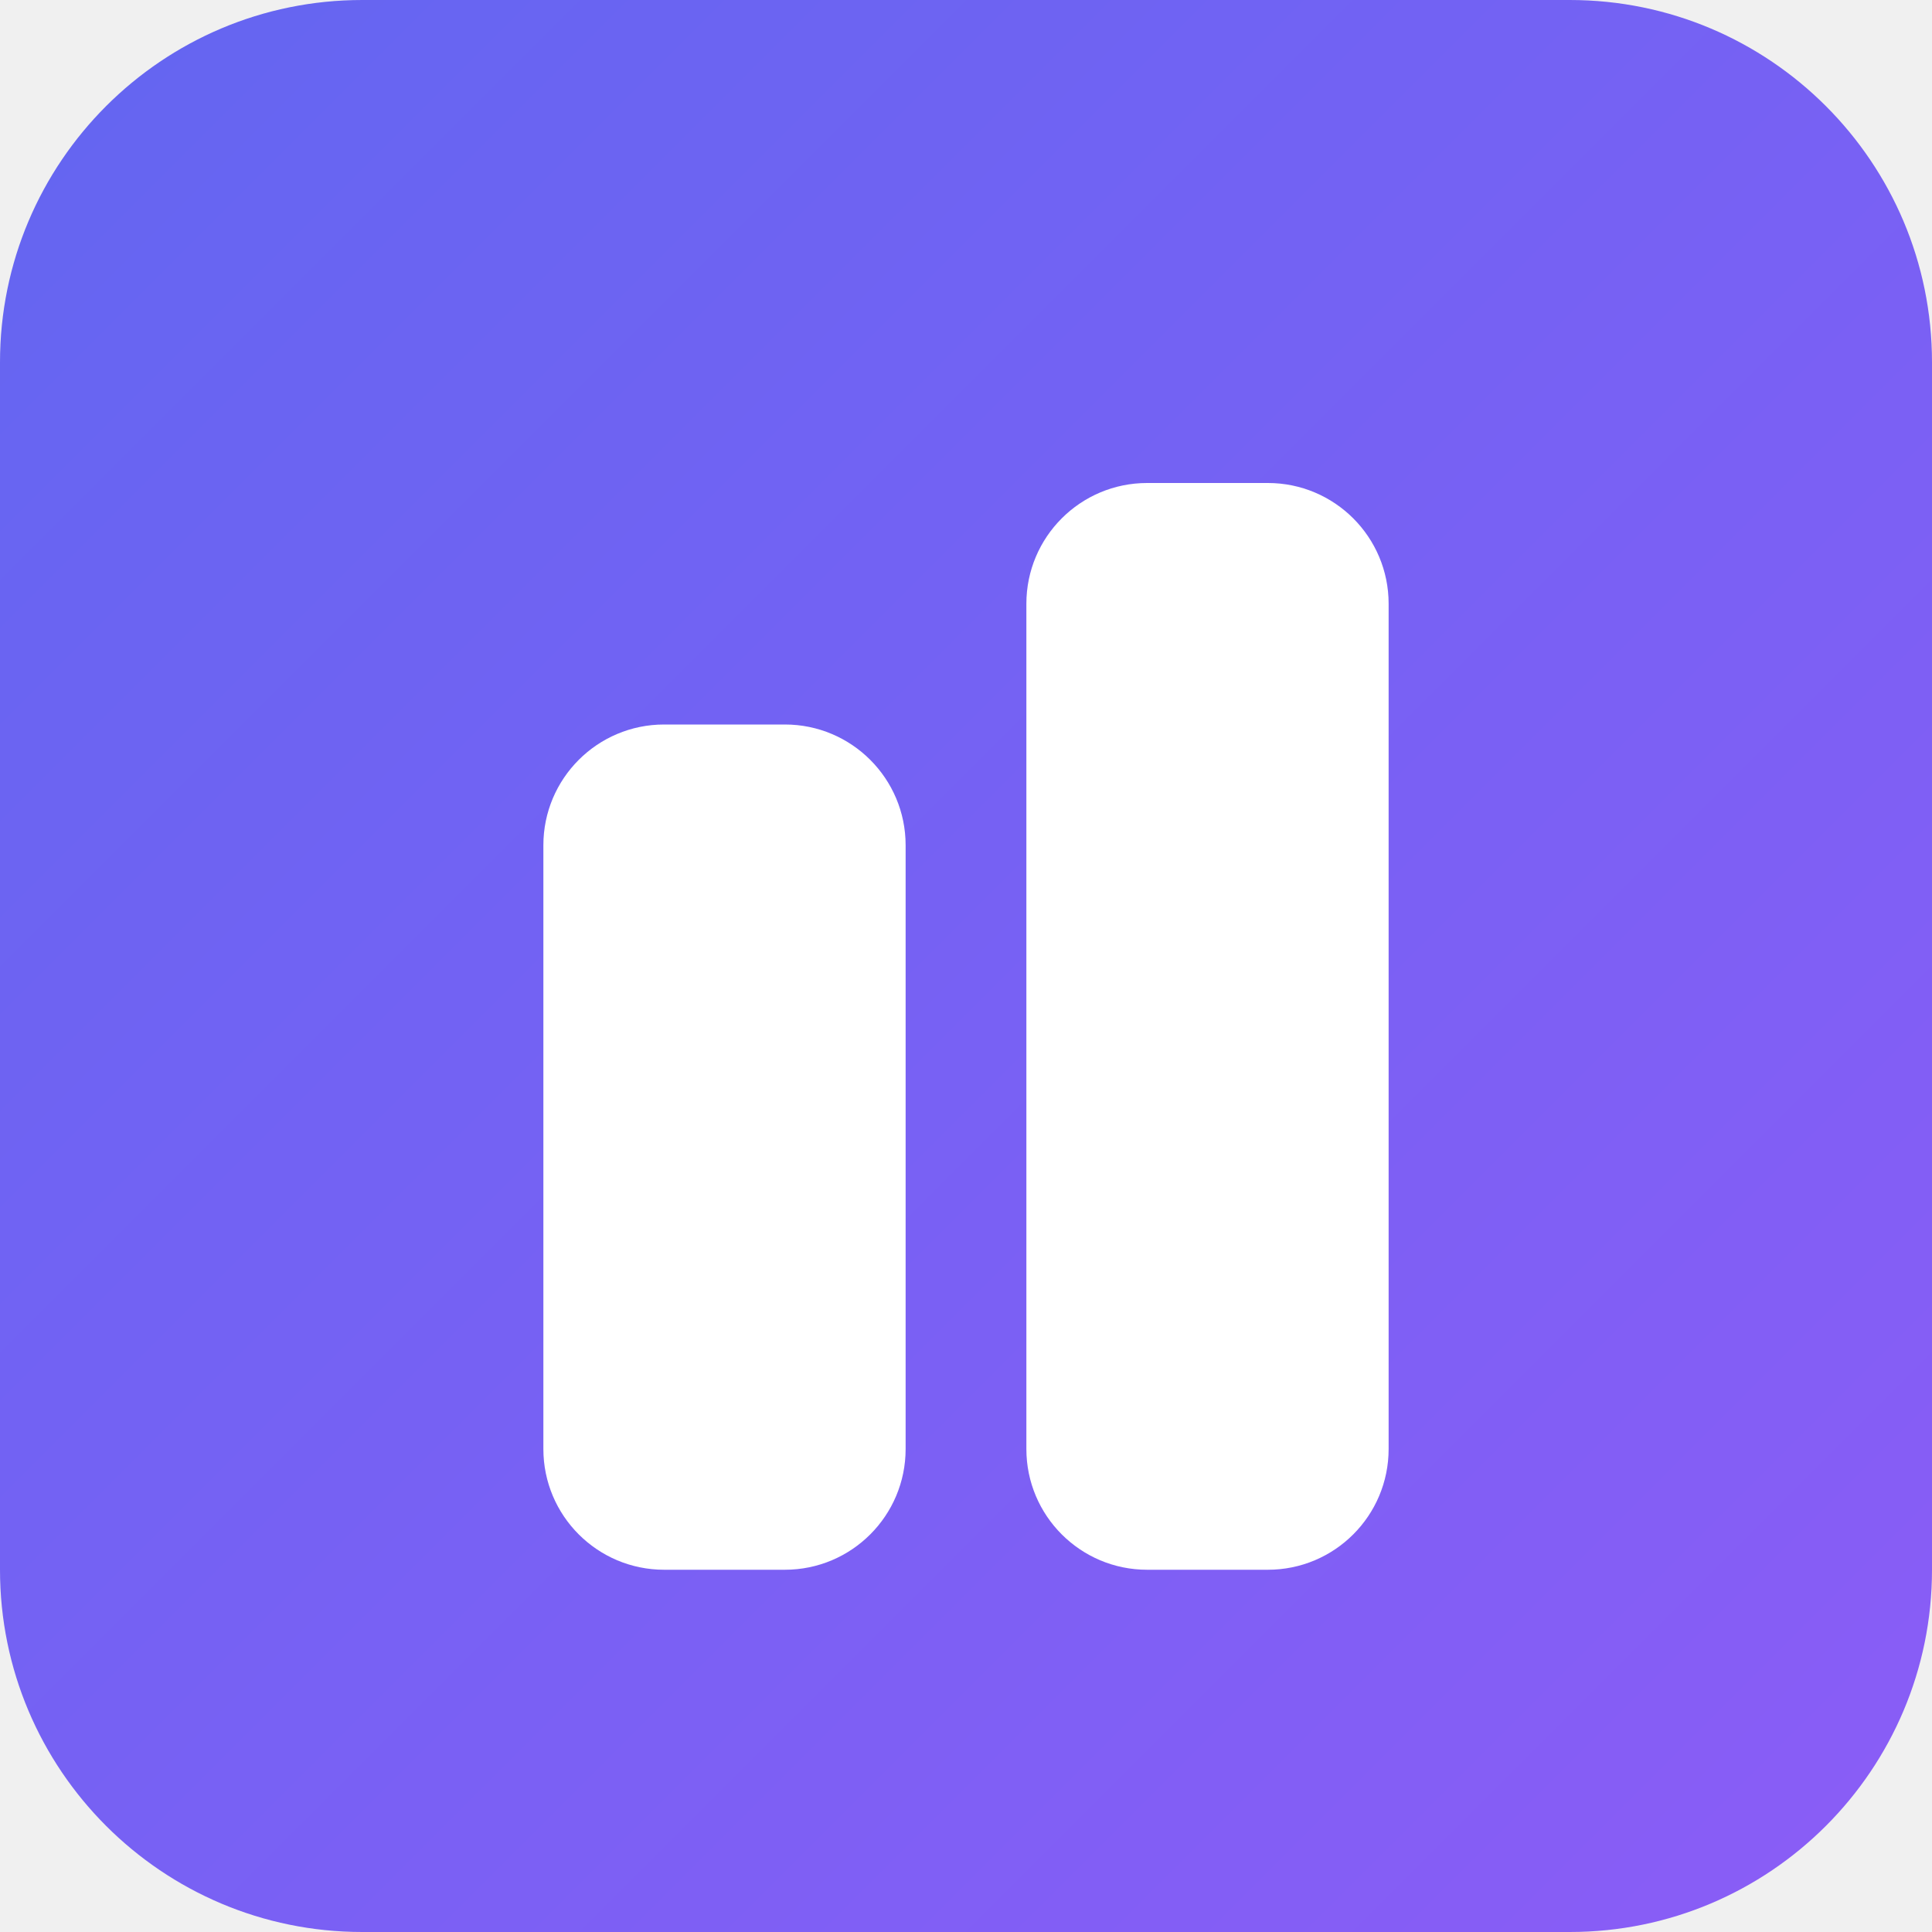
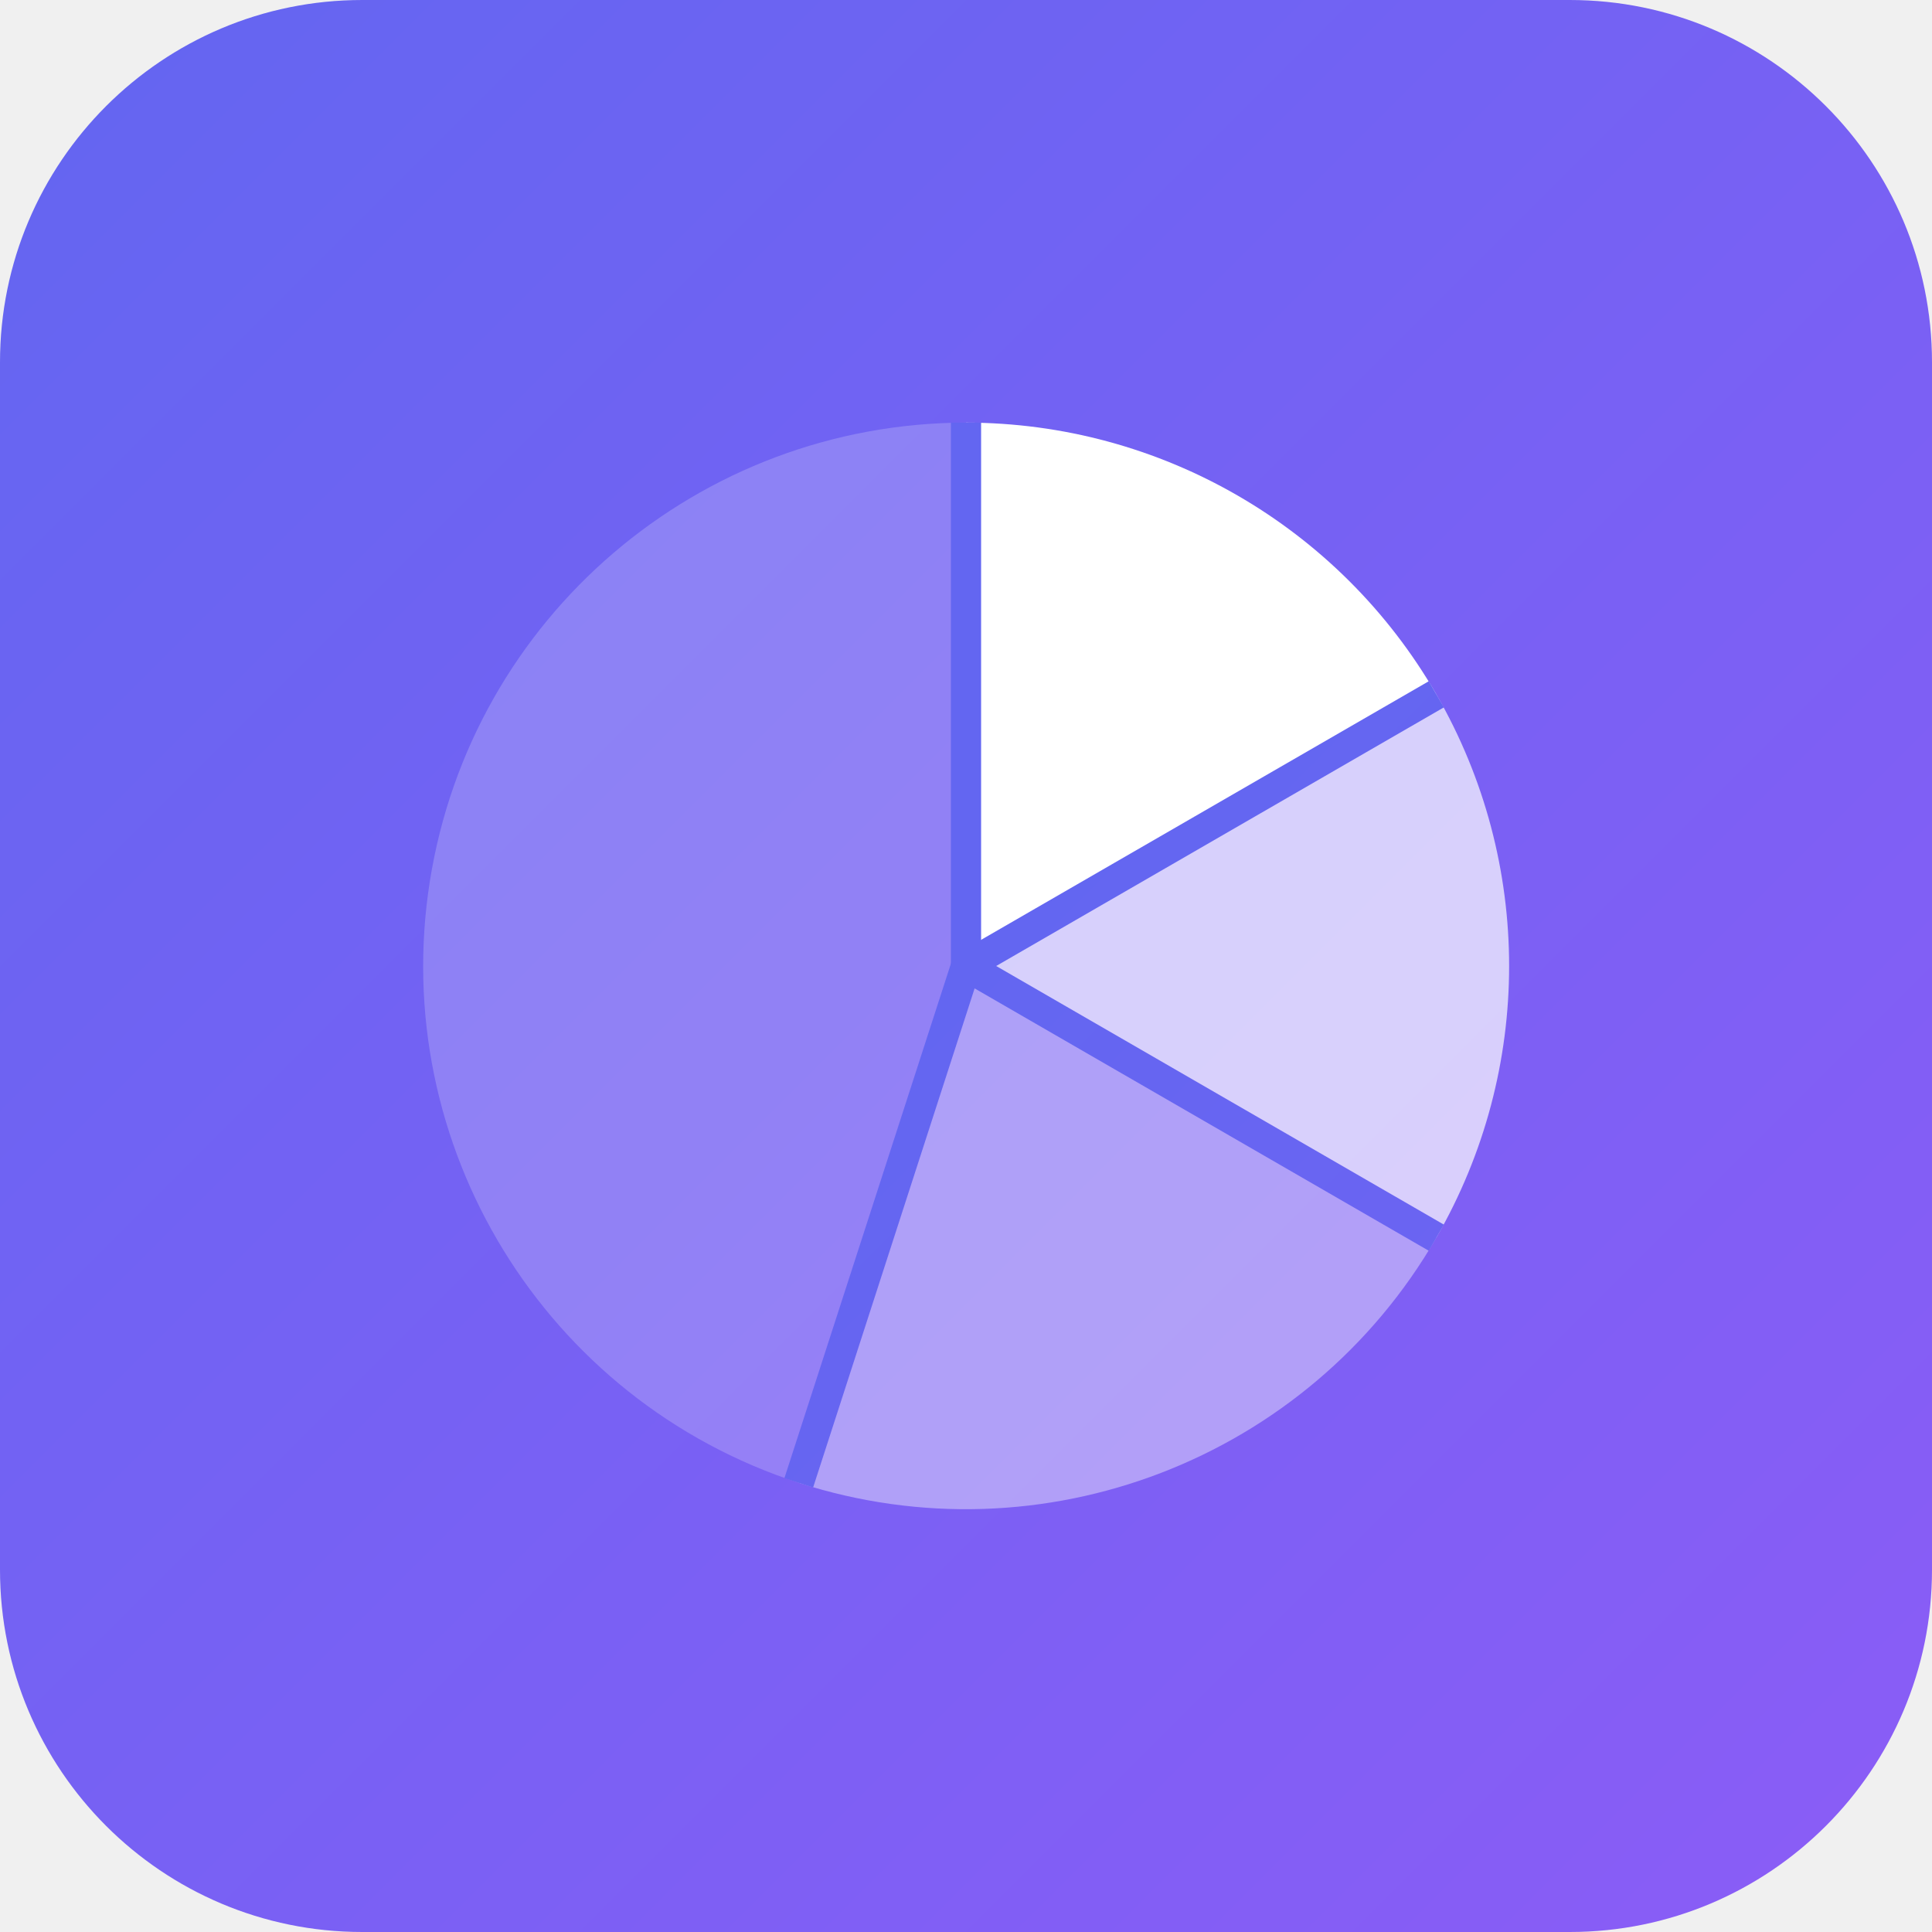
<svg xmlns="http://www.w3.org/2000/svg" width="32" height="32" viewBox="0 0 32 32" fill="none">
  <rect width="32" height="32" rx="6" fill="url(#gradient)" />
-   <rect x="9" y="12" width="6" height="14" rx="2" fill="white" />
-   <rect x="17" y="8" width="6" height="18" rx="2" fill="white" />
+   <g transform="translate(16, 16)">
+     <path d="M 0,-9 A 9,9 0 0,1 7.79,-4.5 L 0,0 Z" fill="white" />
+     <path d="M 7.79,-4.5 A 9,9 0 0,1 7.79,4.5 L 0,0 Z" fill="rgba(255,255,255,0.7)" />
+     <path d="M 7.79,4.5 A 9,9 0 0,1 -2.77,8.56 L 0,0 Z" fill="rgba(255,255,255,0.4)" />
+     <path d="M -2.77,8.56 A 9,9 0 0,1 0,-9 L 0,0 Z" fill="rgba(255,255,255,0.2)" />
+     <line x1="0" y1="0" x2="0" y2="-9" stroke="url(#gradient)" stroke-width="0.5" />
+     <line x1="0" y1="0" x2="7.79" y2="-4.5" stroke="url(#gradient)" stroke-width="0.5" />
+     <line x1="0" y1="0" x2="7.79" y2="4.5" stroke="url(#gradient)" stroke-width="0.5" />
+     <line x1="0" y1="0" x2="-2.77" y2="8.56" stroke="url(#gradient)" stroke-width="0.5" />
+   </g>
  <defs>
    <linearGradient id="gradient" x1="0" y1="0" x2="32" y2="32" gradientUnits="userSpaceOnUse">
      <stop offset="0%" stop-color="#6366f1" />
      <stop offset="100%" stop-color="#8b5cf6" />
    </linearGradient>
  </defs>
</svg>
